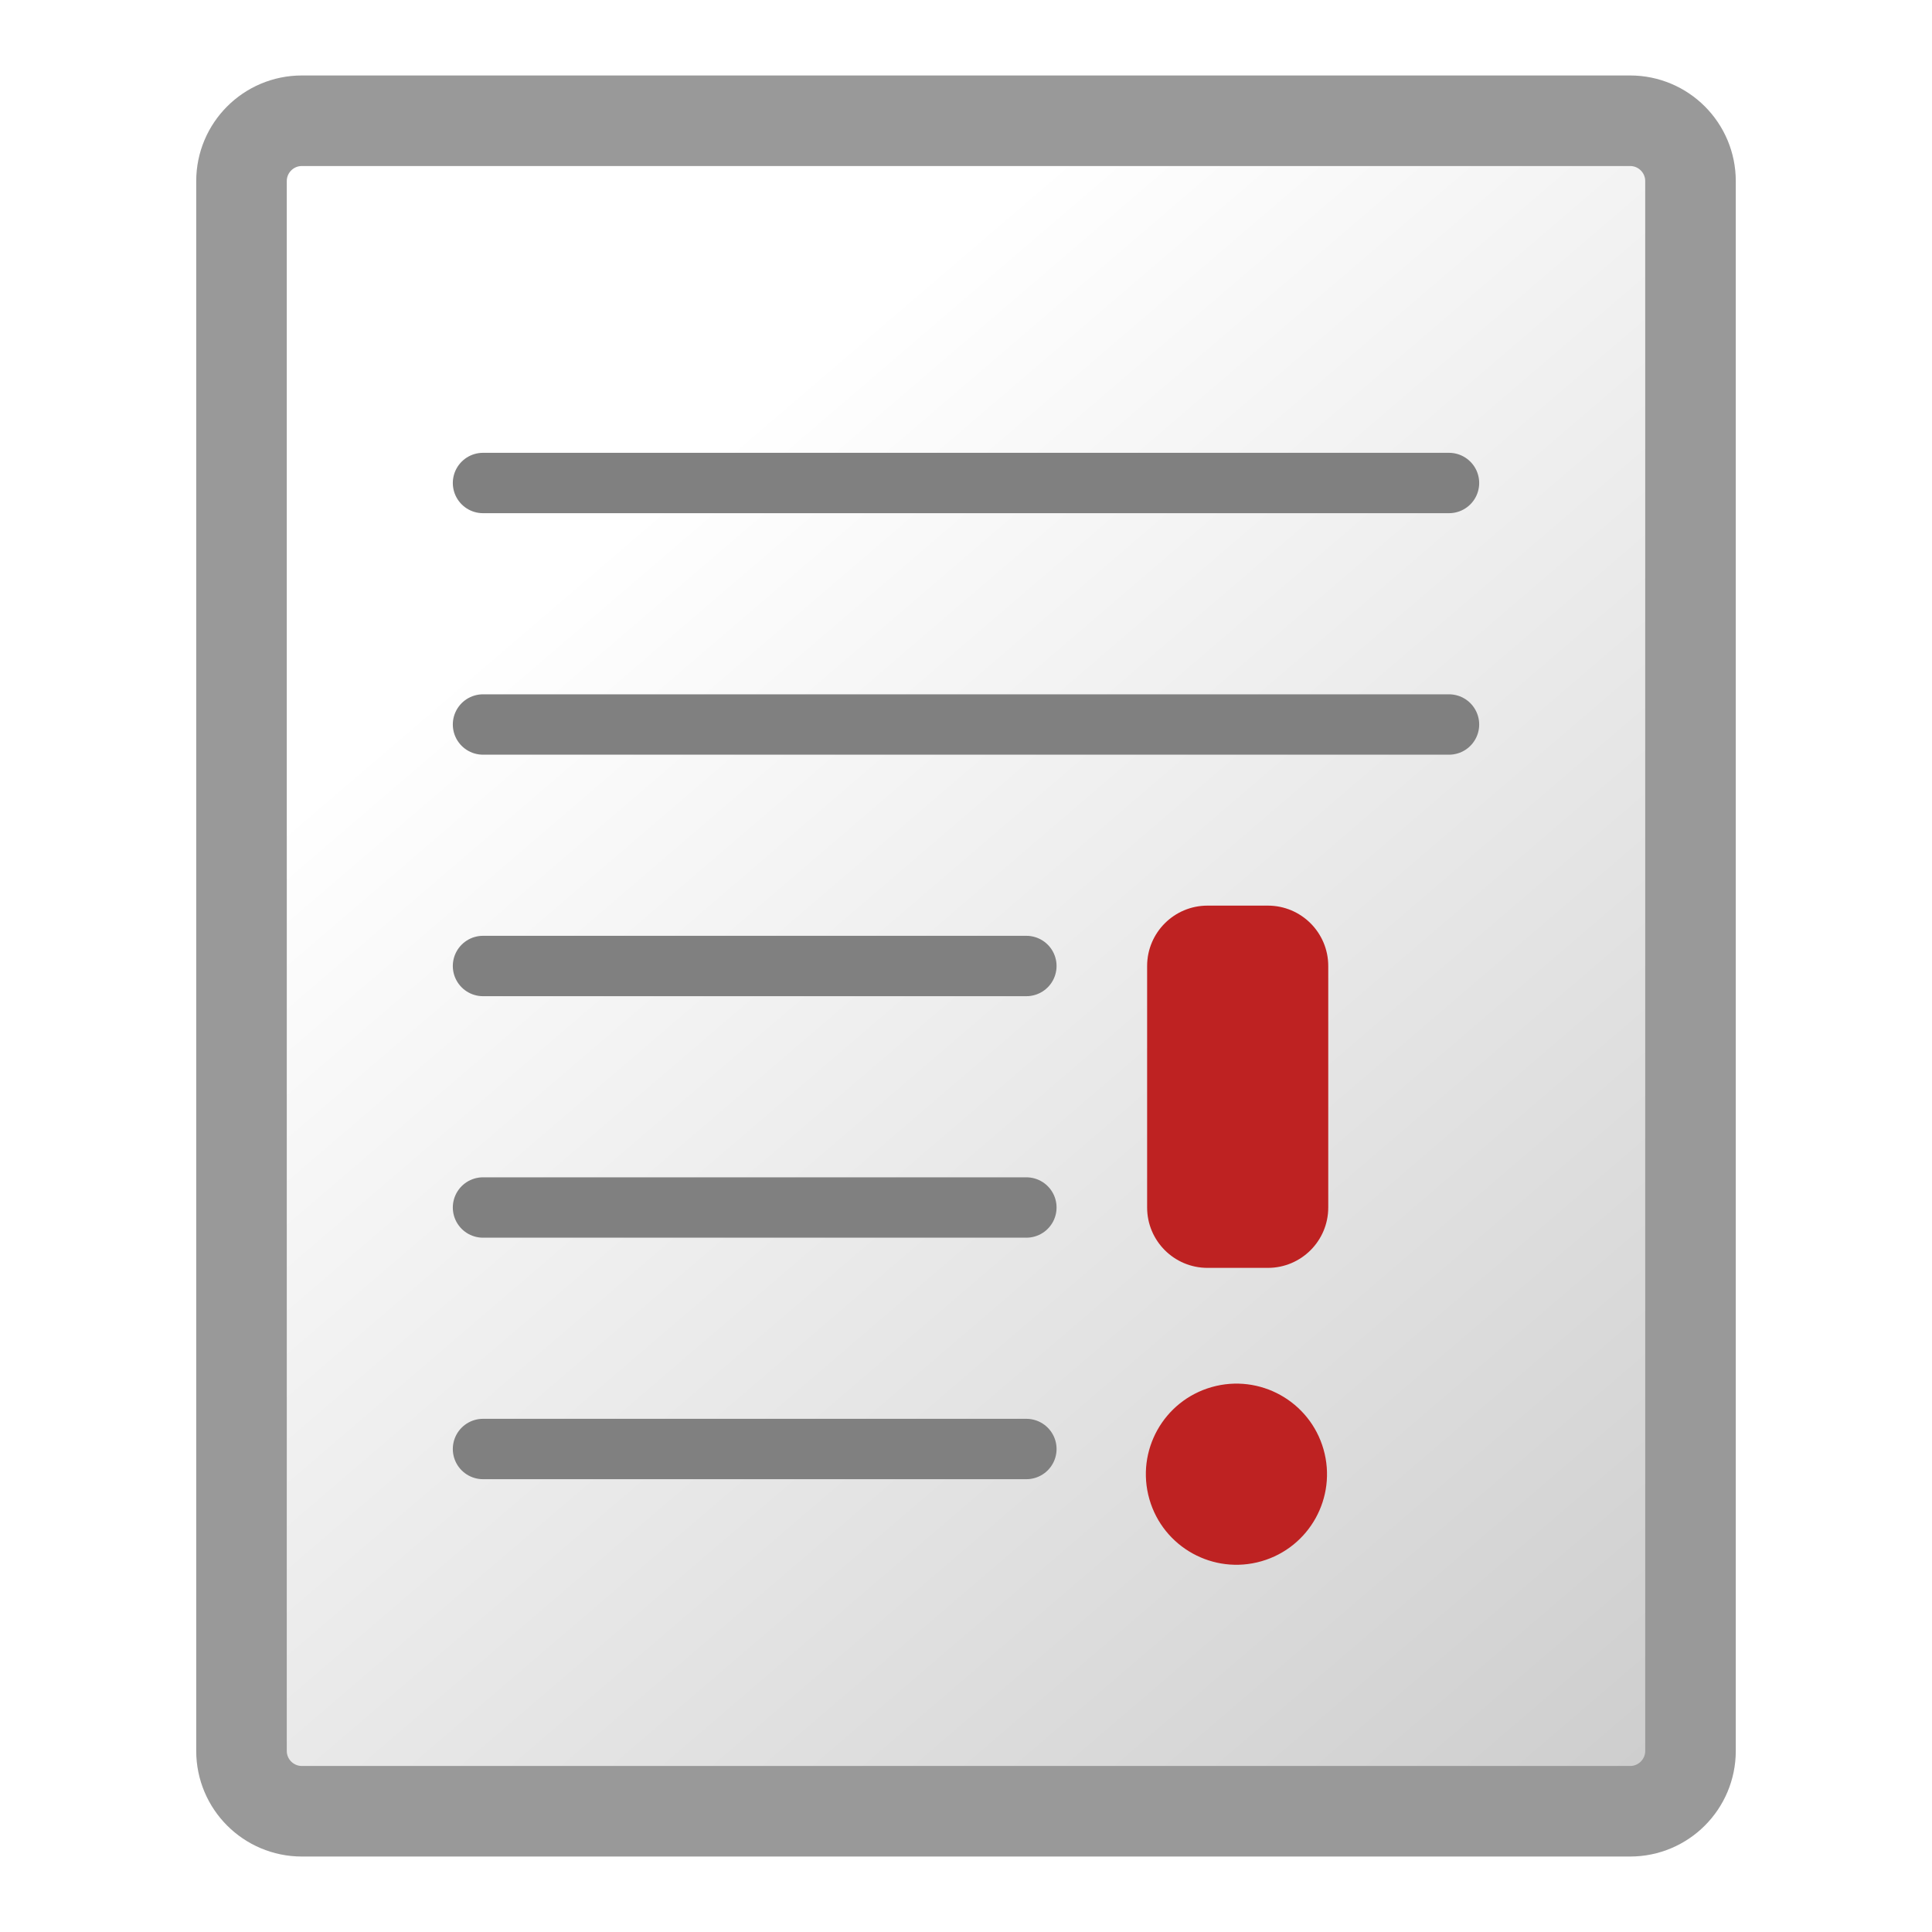
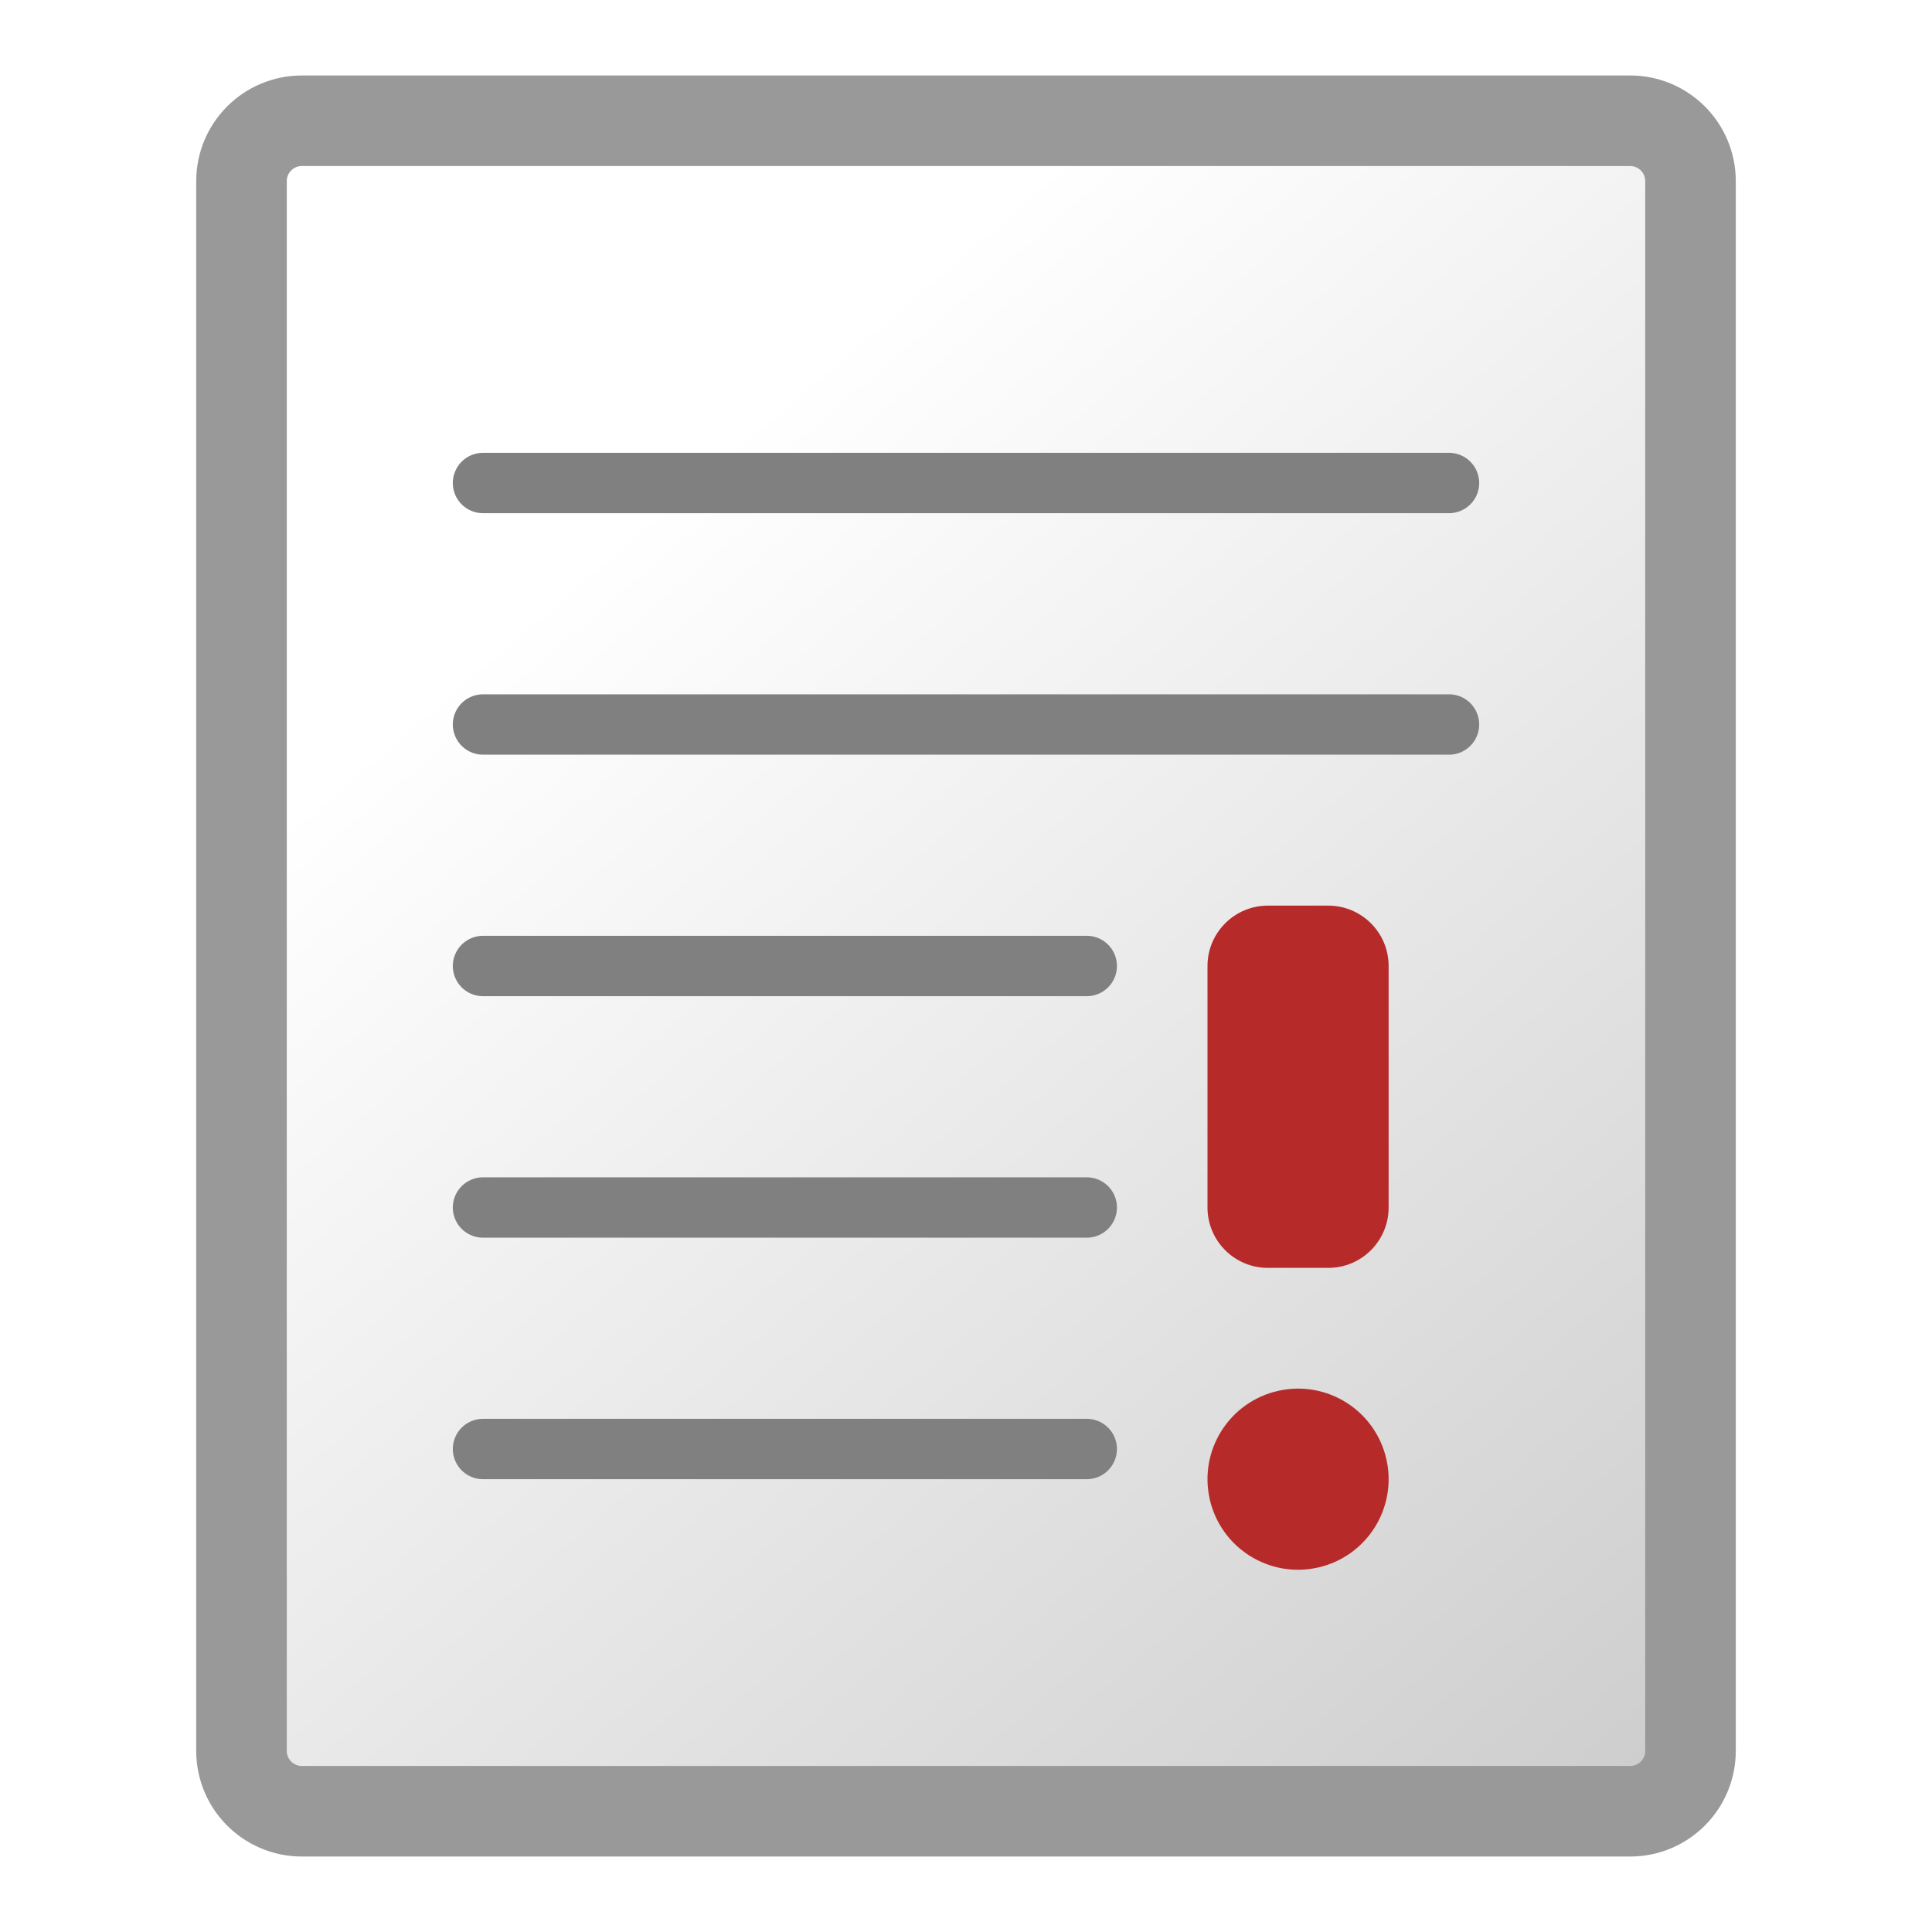
<svg xmlns="http://www.w3.org/2000/svg" xmlns:xlink="http://www.w3.org/1999/xlink" width="32" height="32" id="svg2" version="1.1">
  <defs id="defs4">
    <linearGradient id="linearGradient3757">
      <stop style="stop-color:#ffffff;stop-opacity:1" offset="0" id="stop3759" />
      <stop style="stop-color:#cccccc;stop-opacity:1" offset="1" id="stop3761" />
    </linearGradient>
    <linearGradient xlink:href="#linearGradient3757" id="linearGradient3763" x1="10" y1="9" x2="28" y2="30" gradientUnits="userSpaceOnUse" />
  </defs>
  <g id="layer1" transform="translate(0,-1020.362)">
    <rect style="fill:url(#linearGradient3763);fill-opacity:1;fill-rule:nonzero;stroke:#999999;stroke-width:1.5;stroke-miterlimit:4;stroke-dasharray:none" id="rect2987" width="24" height="28" x="4" y="2" transform="translate(0,1020.362)" ry="1" />
    <path style="fill:none;stroke:#808080;stroke-width:1px;stroke-linecap:round;stroke-linejoin:miter;stroke-opacity:1" d="M 8,8 24,8" id="path6606" transform="translate(0,1020.362)" />
    <path style="fill:none;stroke:#808080;stroke-width:1px;stroke-linecap:round;stroke-linejoin:miter;stroke-opacity:1" d="m 8,12 16,0" id="path6608" transform="translate(0,1020.362)" />
-     <rect style="fill:#be2222;fill-opacity:1;fill-rule:nonzero;stroke:none" id="rect5567" width="3" height="6" x="19" y="15" transform="translate(0,1020.362)" ry="1" />
-     <path style="fill:none;stroke:#808080;stroke-width:1px;stroke-linecap:round;stroke-linejoin:miter;stroke-opacity:1" d="m 8,16 9,0" id="path5569" transform="translate(0,1020.362)" />
-     <path style="fill:none;stroke:#808080;stroke-width:1px;stroke-linecap:round;stroke-linejoin:miter;stroke-opacity:1" d="m 8,20 9,0" id="path5573" transform="translate(0,1020.362)" />
-     <path style="fill:none;stroke:#808080;stroke-width:1px;stroke-linecap:round;stroke-linejoin:miter;stroke-opacity:1" d="m 8,24 9,0" id="path5575" transform="translate(0,1020.362)" />
-     <path style="fill:#be2222;fill-opacity:1;fill-rule:nonzero;stroke:none;stroke-width:2;stroke-linecap:round;stroke-linejoin:round;stroke-miterlimit:4;stroke-opacity:1;stroke-dasharray:none" id="path5579" d="m 19.036,24.826 a 1.5,1.5 0 1 1 0.002,0.007" transform="translate(0,1020.362)" />
+     <rect style="fill:#b62a2a;fill-opacity:1;fill-rule:nonzero;stroke:none" id="rect5567" width="3" height="6" x="20" y="-1041.362" ry="1" transform="scale(1,-1)" />
+     <path style="fill:#b62a2a;fill-opacity:1;fill-rule:nonzero;stroke:none;stroke-width:3;stroke-linecap:butt;stroke-linejoin:miter;stroke-miterlimit:4;stroke-opacity:1;stroke-dasharray:none" id="path3083" d="m 20.036,24.826 c -0.18,-0.809 0.329,-1.61 1.138,-1.79 0.809,-0.18 1.61,0.329 1.79,1.138 0.18,0.809 -0.329,1.61 -1.138,1.79 -0.806,0.18 -1.605,-0.326 -1.789,-1.131" transform="translate(0,1020.362)" />
+     <path style="fill:none;stroke:#808080;stroke-width:1px;stroke-linecap:round;stroke-linejoin:miter;stroke-opacity:1" d="m 8,24 10,0" id="path3855" transform="translate(0,1020.362)" />
+     <path style="fill:none;stroke:#808080;stroke-width:1px;stroke-linecap:round;stroke-linejoin:miter;stroke-opacity:1" d="m 8,20 10,0" id="path3857" transform="translate(0,1020.362)" />
+     <path style="fill:none;stroke:#808080;stroke-width:1px;stroke-linecap:round;stroke-linejoin:miter;stroke-opacity:1" d="m 8,16 10,0" id="path3859" transform="translate(0,1020.362)" />
  </g>
</svg>
